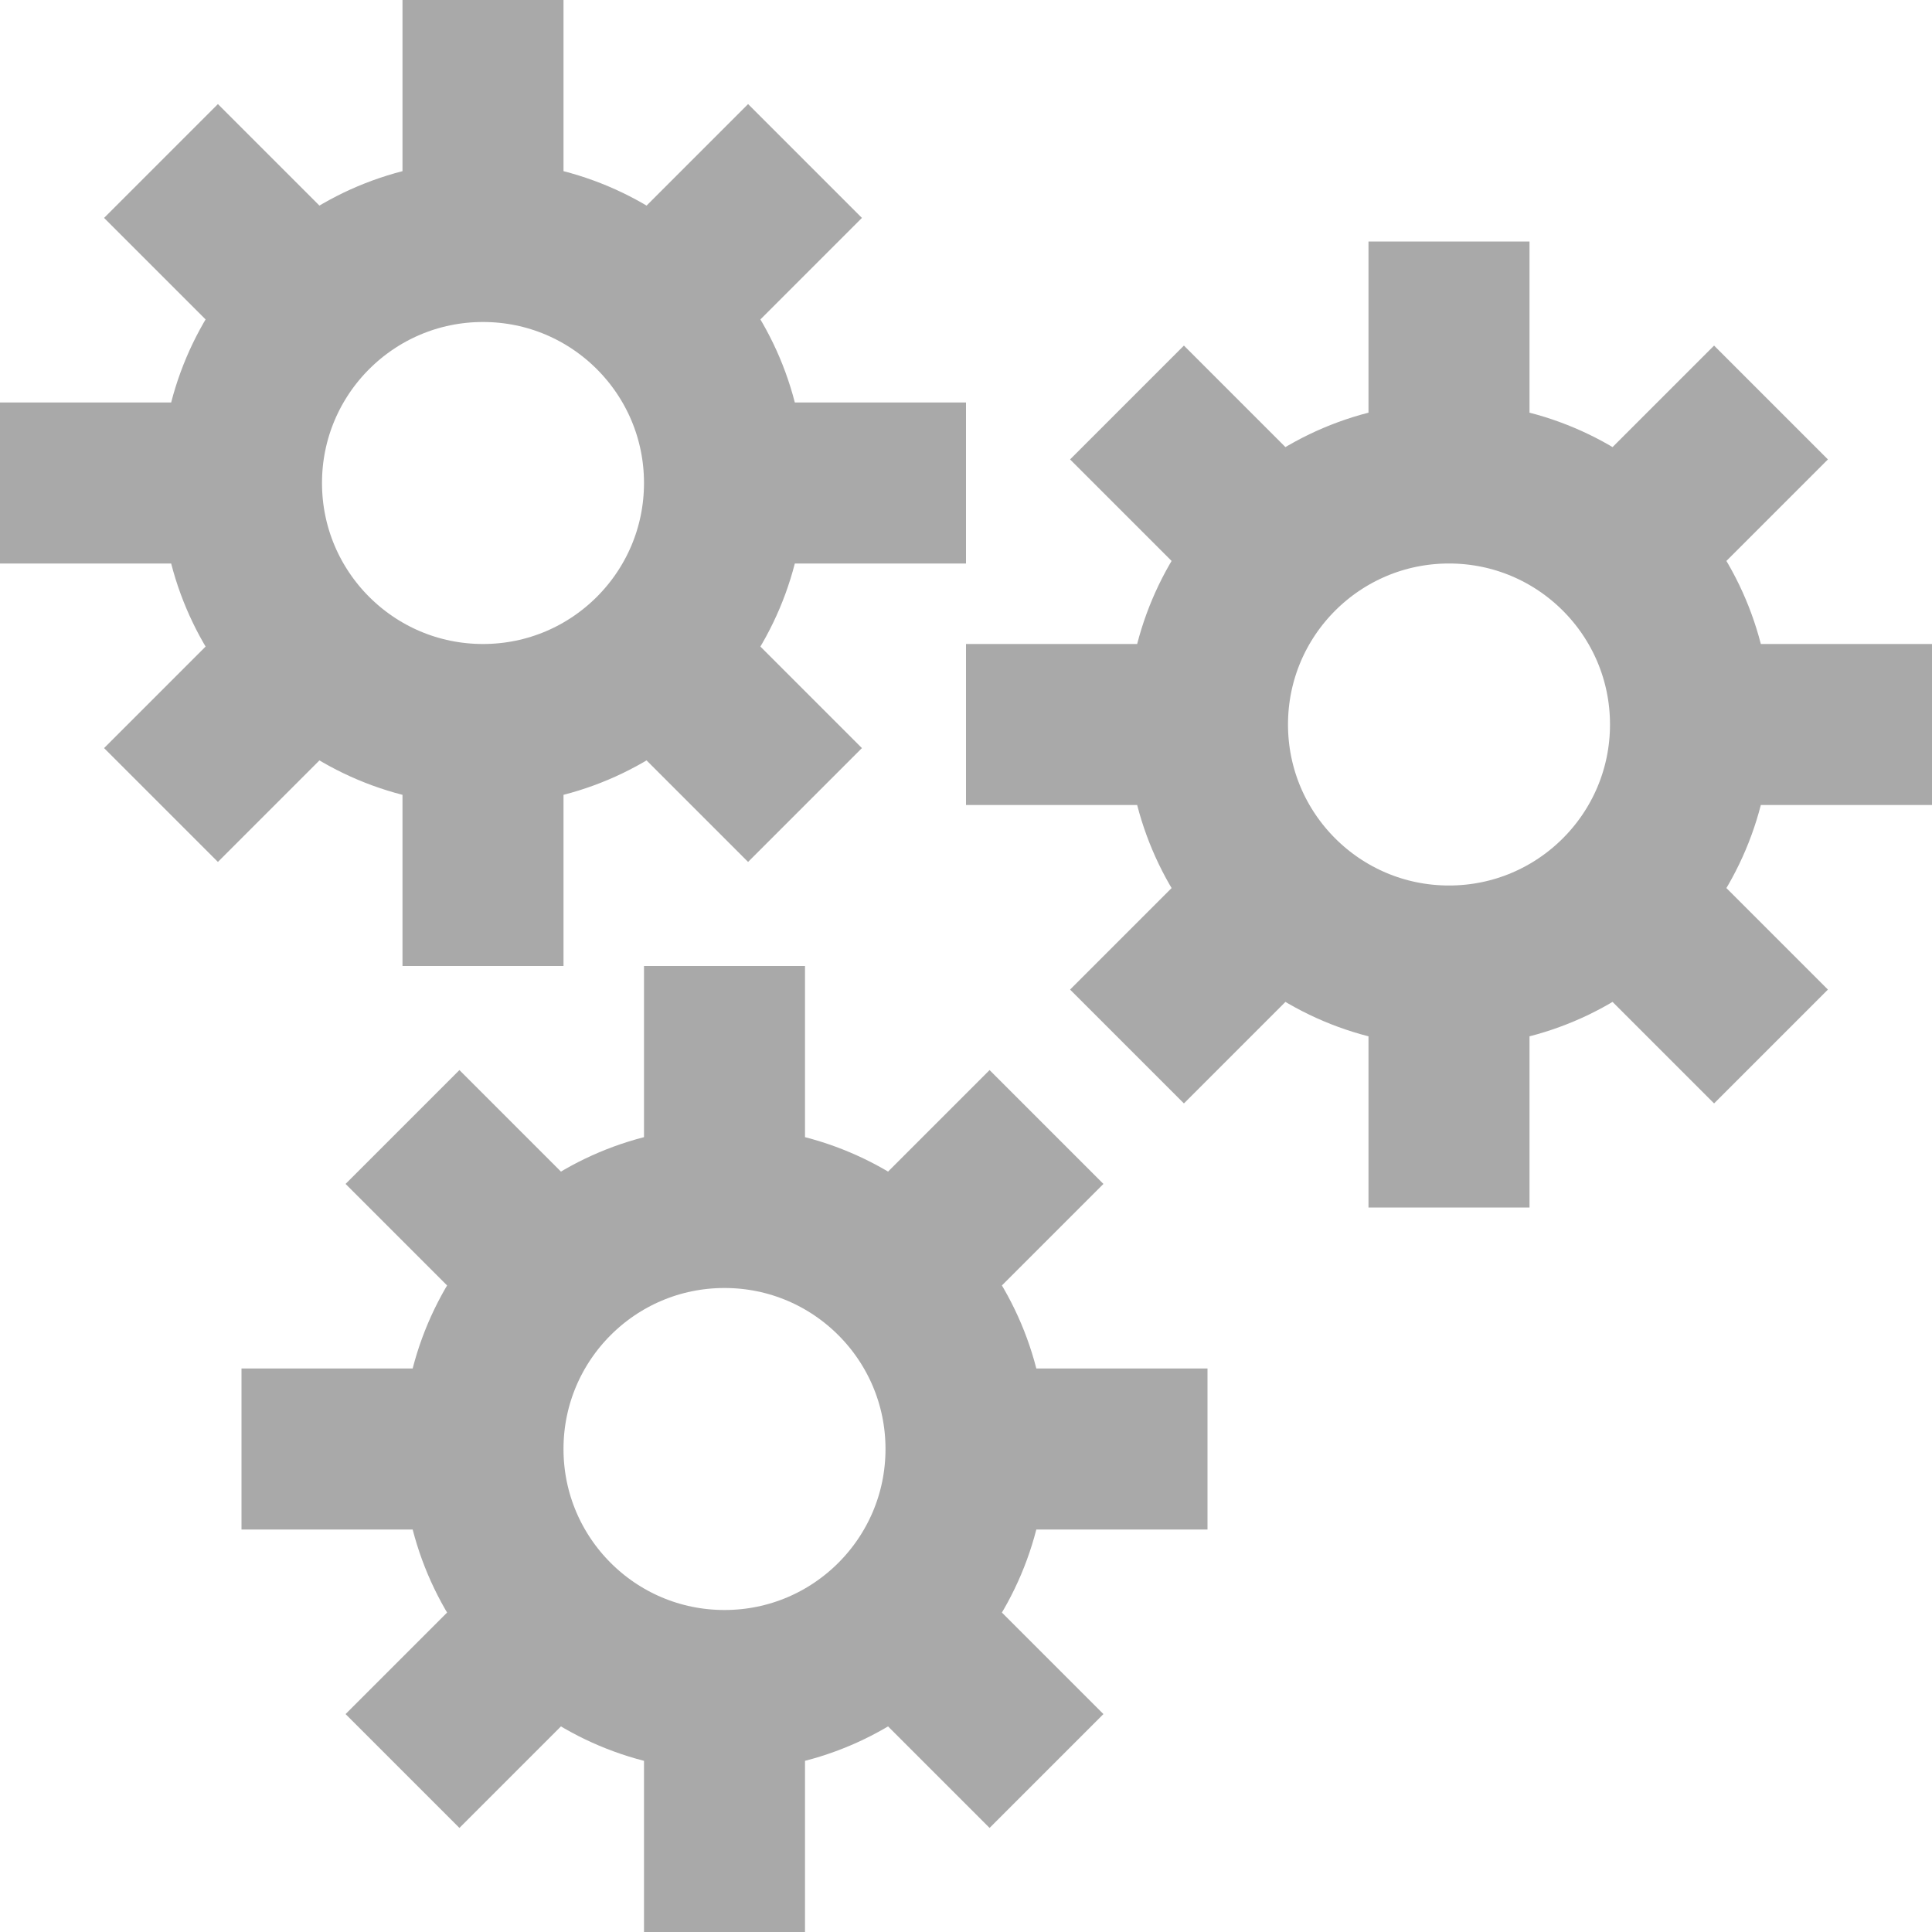
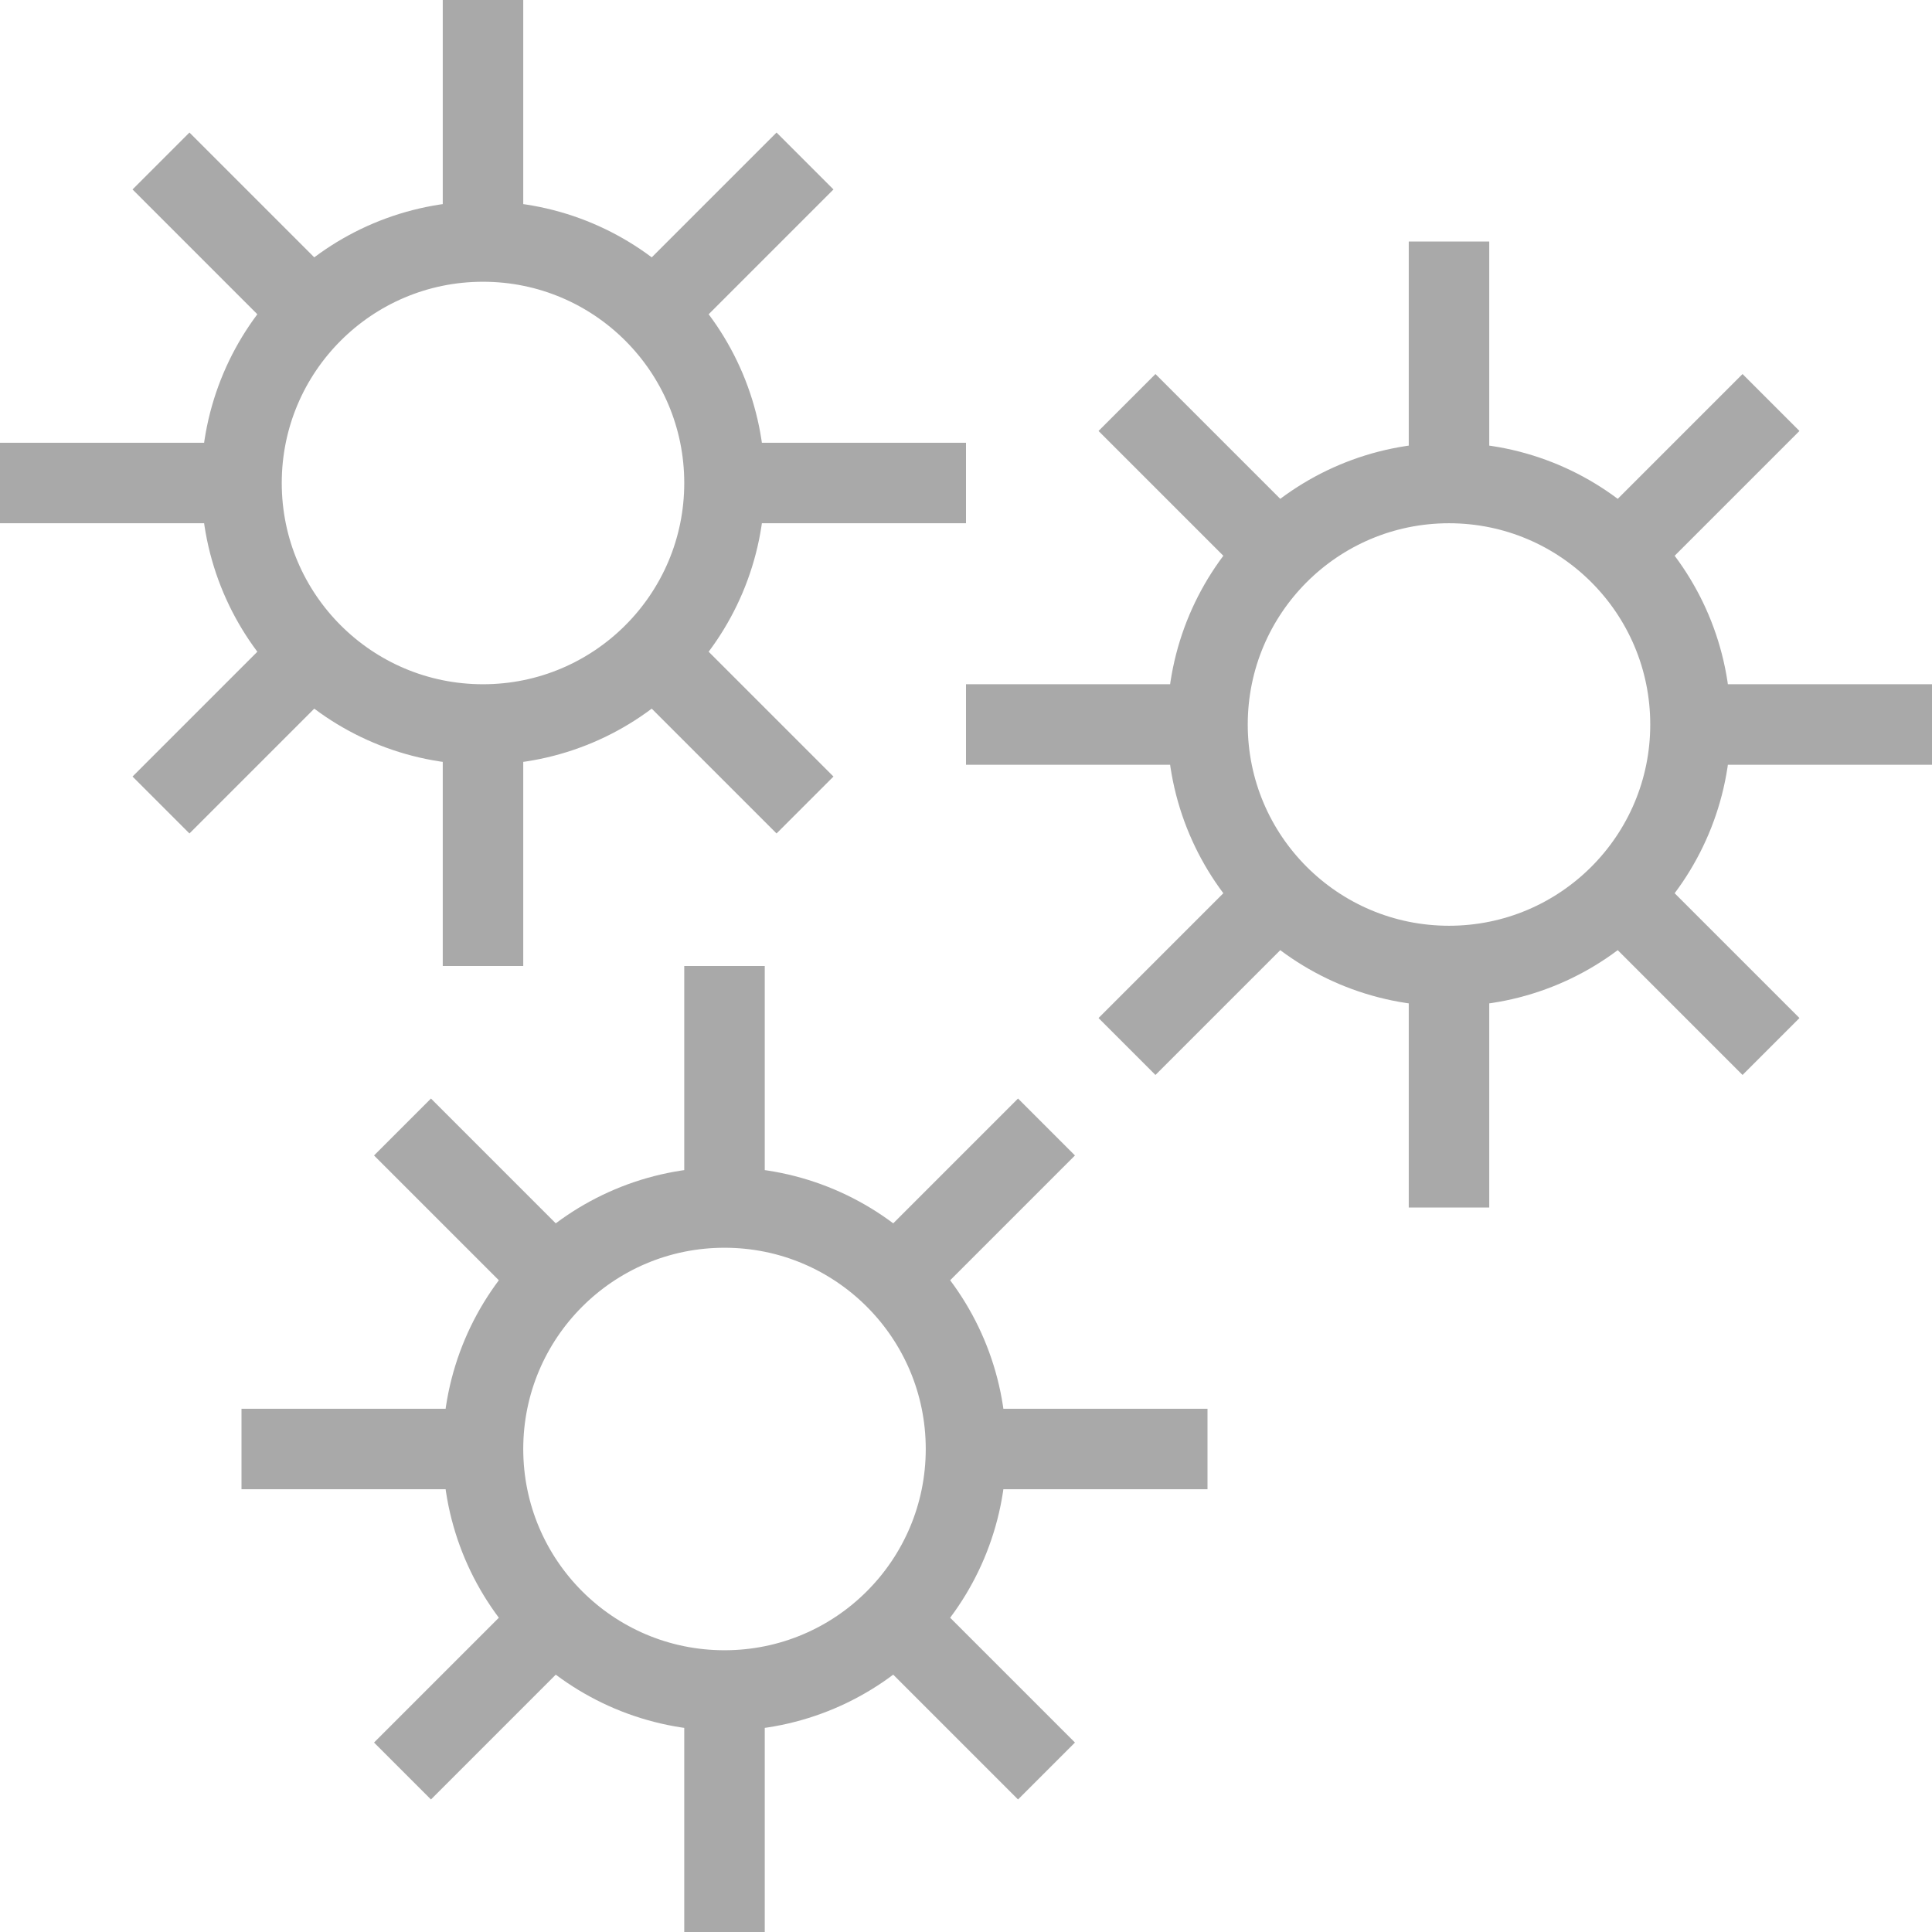
<svg xmlns="http://www.w3.org/2000/svg" width="24" height="24" viewBox="0 0 24 24" fill="none">
-   <path d="M6 9C7.657 9 9 7.657 9 6M6 9C4.343 9 3 7.657 3 6M6 9V12M9 6C9 4.343 7.657 3 6 3M9 6H12M6 3C4.343 3 3 4.343 3 6M6 3V0M3 6H0M2 2L4 4M8 8L10 10M10 2L8 4M4 8L2 10M18 12C19.657 12 21 10.657 21 9M18 12C16.343 12 15 10.657 15 9M18 12V15M21 9C21 7.343 19.657 6 18 6M21 9H24M18 6C16.343 6 15 7.343 15 9M18 6V3M15 9H12M14 5L16 7M20 11L22 13M22 5L20 7M16 11L14 13M9 21C10.657 21 12 19.657 12 18M9 21C7.343 21 6 19.657 6 18M9 21V24M12 18C12 16.343 10.657 15 9 15M12 18H15M9 15C7.343 15 6 16.343 6 18M9 15V12M6 18H3M5 14L7 16M11 20L13 22M13 14L11 16M7 20L5 22" stroke="#A9A9A9" stroke-width="2" />
+   <path d="M6 9C7.657 9 9 7.657 9 6M6 9C4.343 9 3 7.657 3 6M6 9V12M9 6C9 4.343 7.657 3 6 3M9 6H12M6 3C4.343 3 3 4.343 3 6M6 3V0M3 6H0M2 2L4 4M8 8L10 10M10 2L8 4M4 8L2 10M18 12C19.657 12 21 10.657 21 9M18 12C16.343 12 15 10.657 15 9M18 12V15M21 9C21 7.343 19.657 6 18 6M21 9H24M18 6C16.343 6 15 7.343 15 9M18 6V3M15 9H12M14 5L16 7M20 11L22 13M22 5L20 7M16 11L14 13M9 21C10.657 21 12 19.657 12 18M9 21C7.343 21 6 19.657 6 18M9 21V24M12 18C12 16.343 10.657 15 9 15M12 18H15M9 15C7.343 15 6 16.343 6 18M9 15V12M6 18H3M5 14L7 16M11 20L13 22M13 14L11 16M7 20L5 22" stroke="#A9A9A9" strokeWidth="2" />
</svg>
